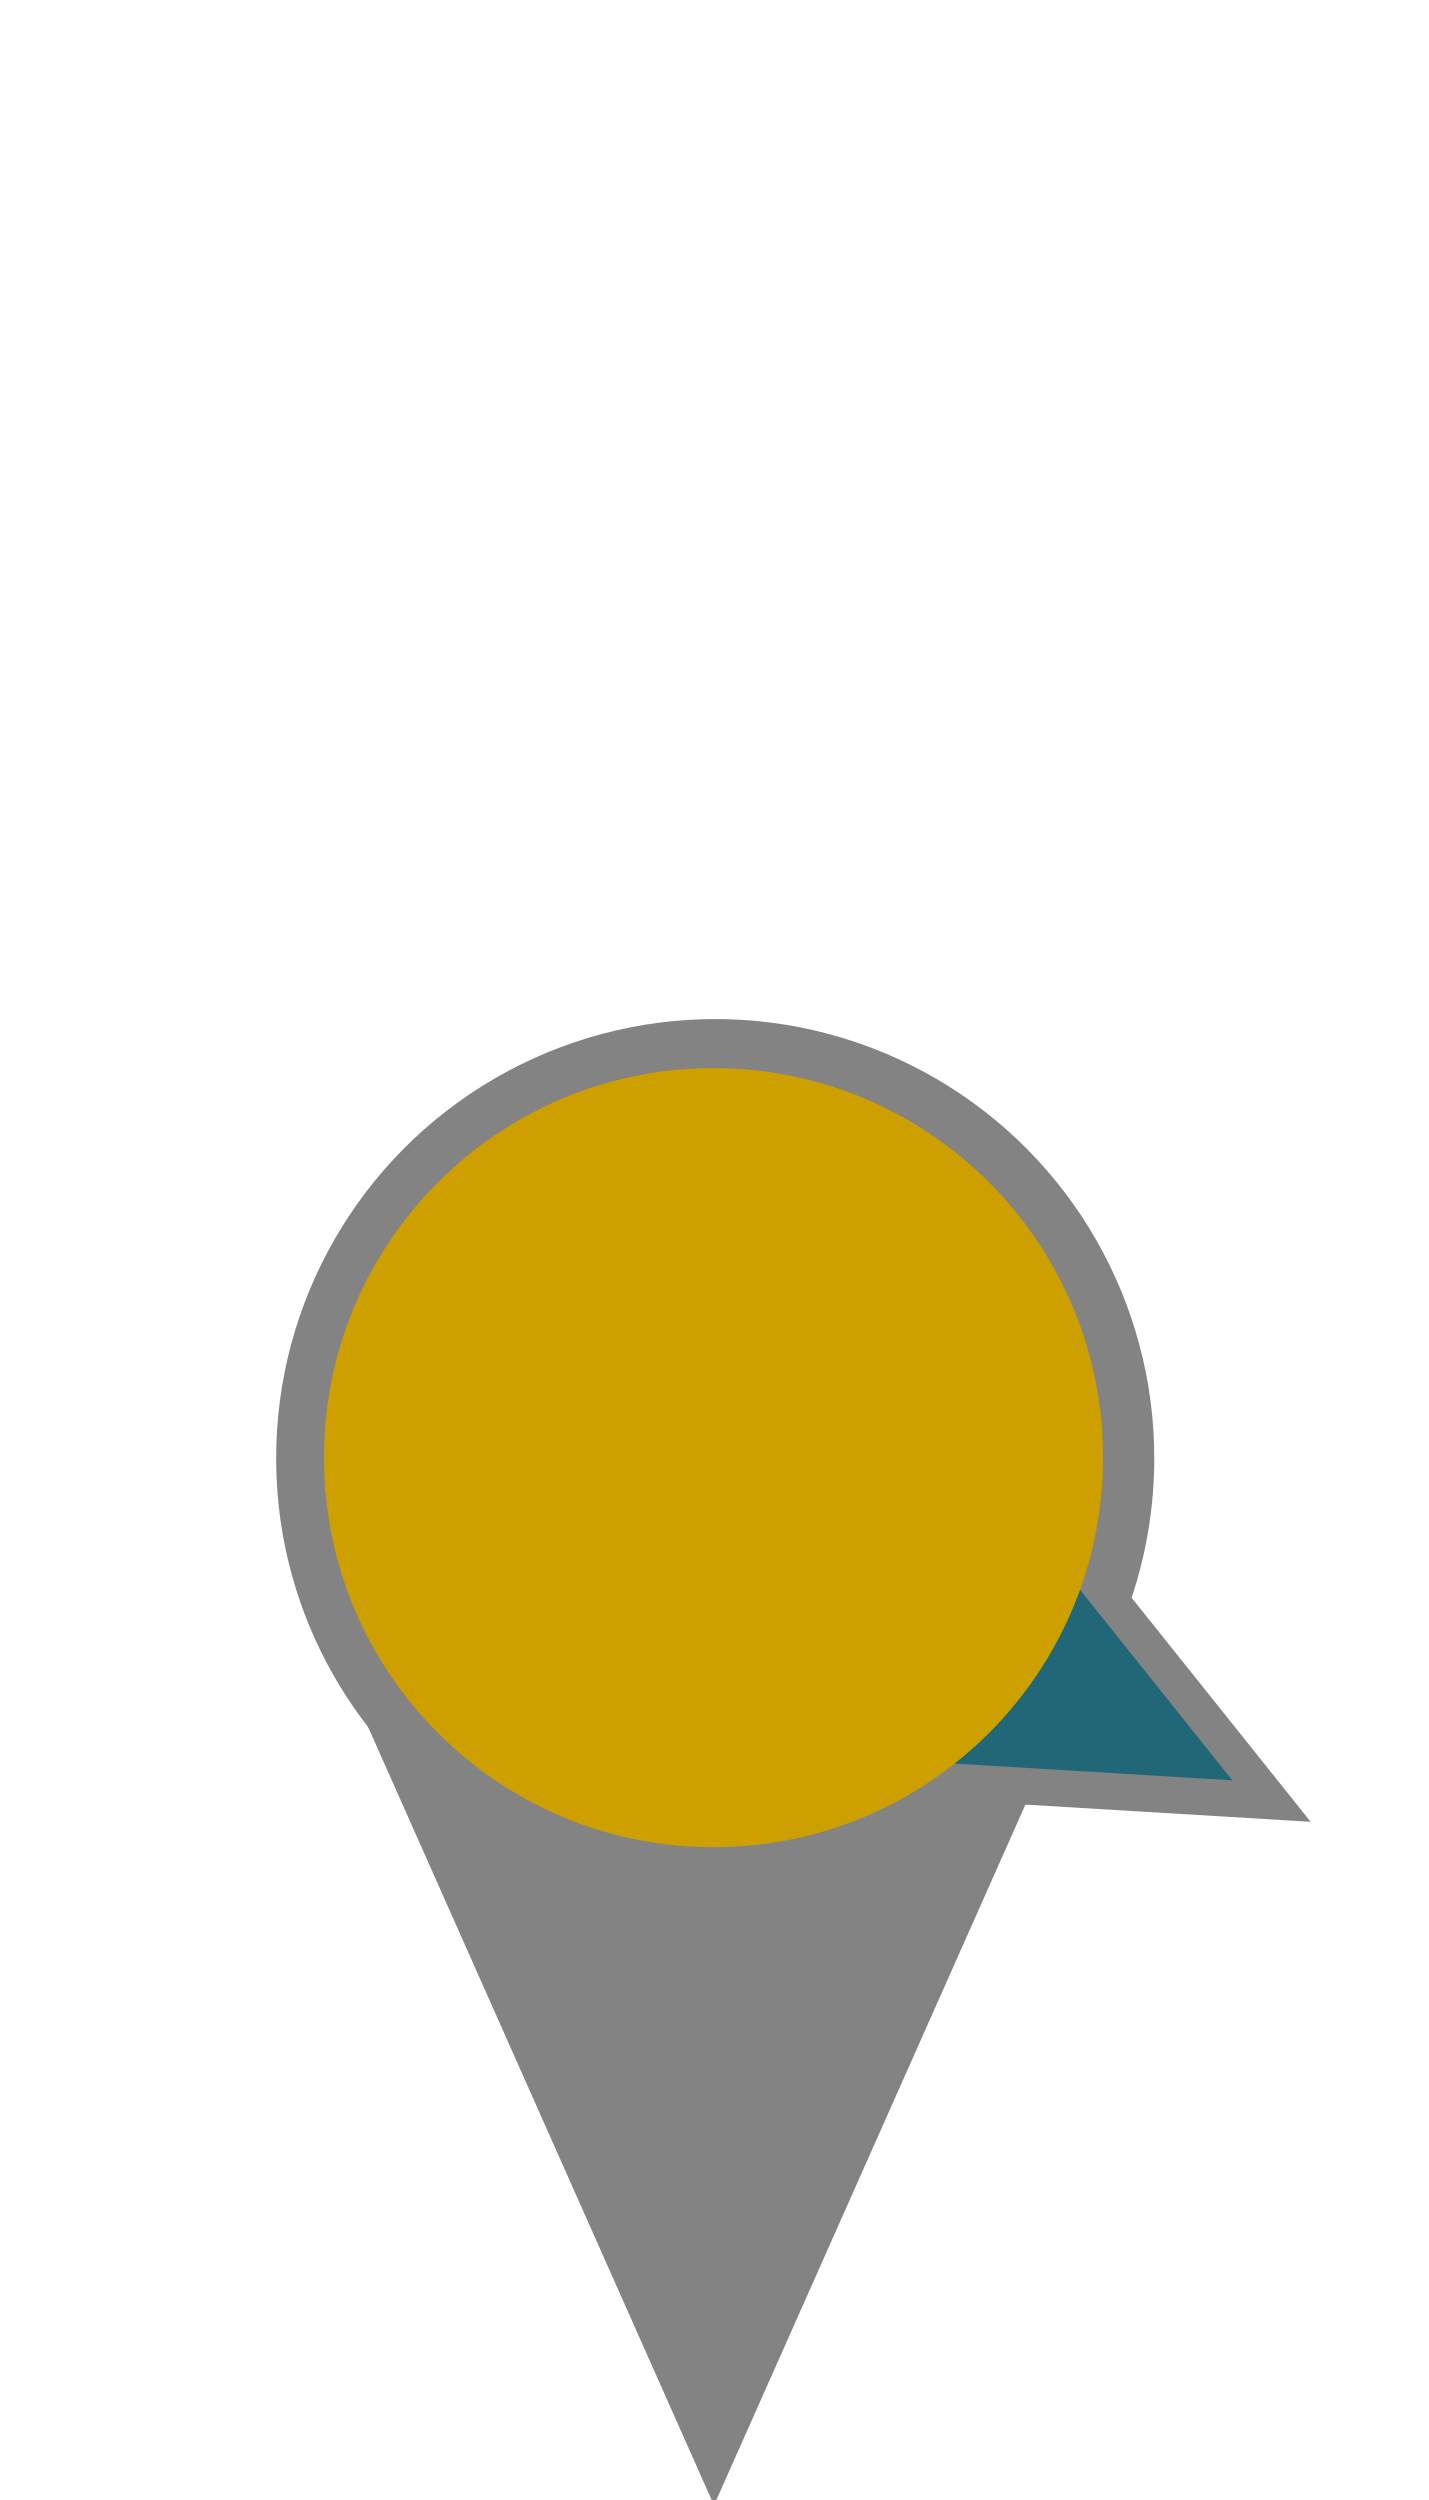
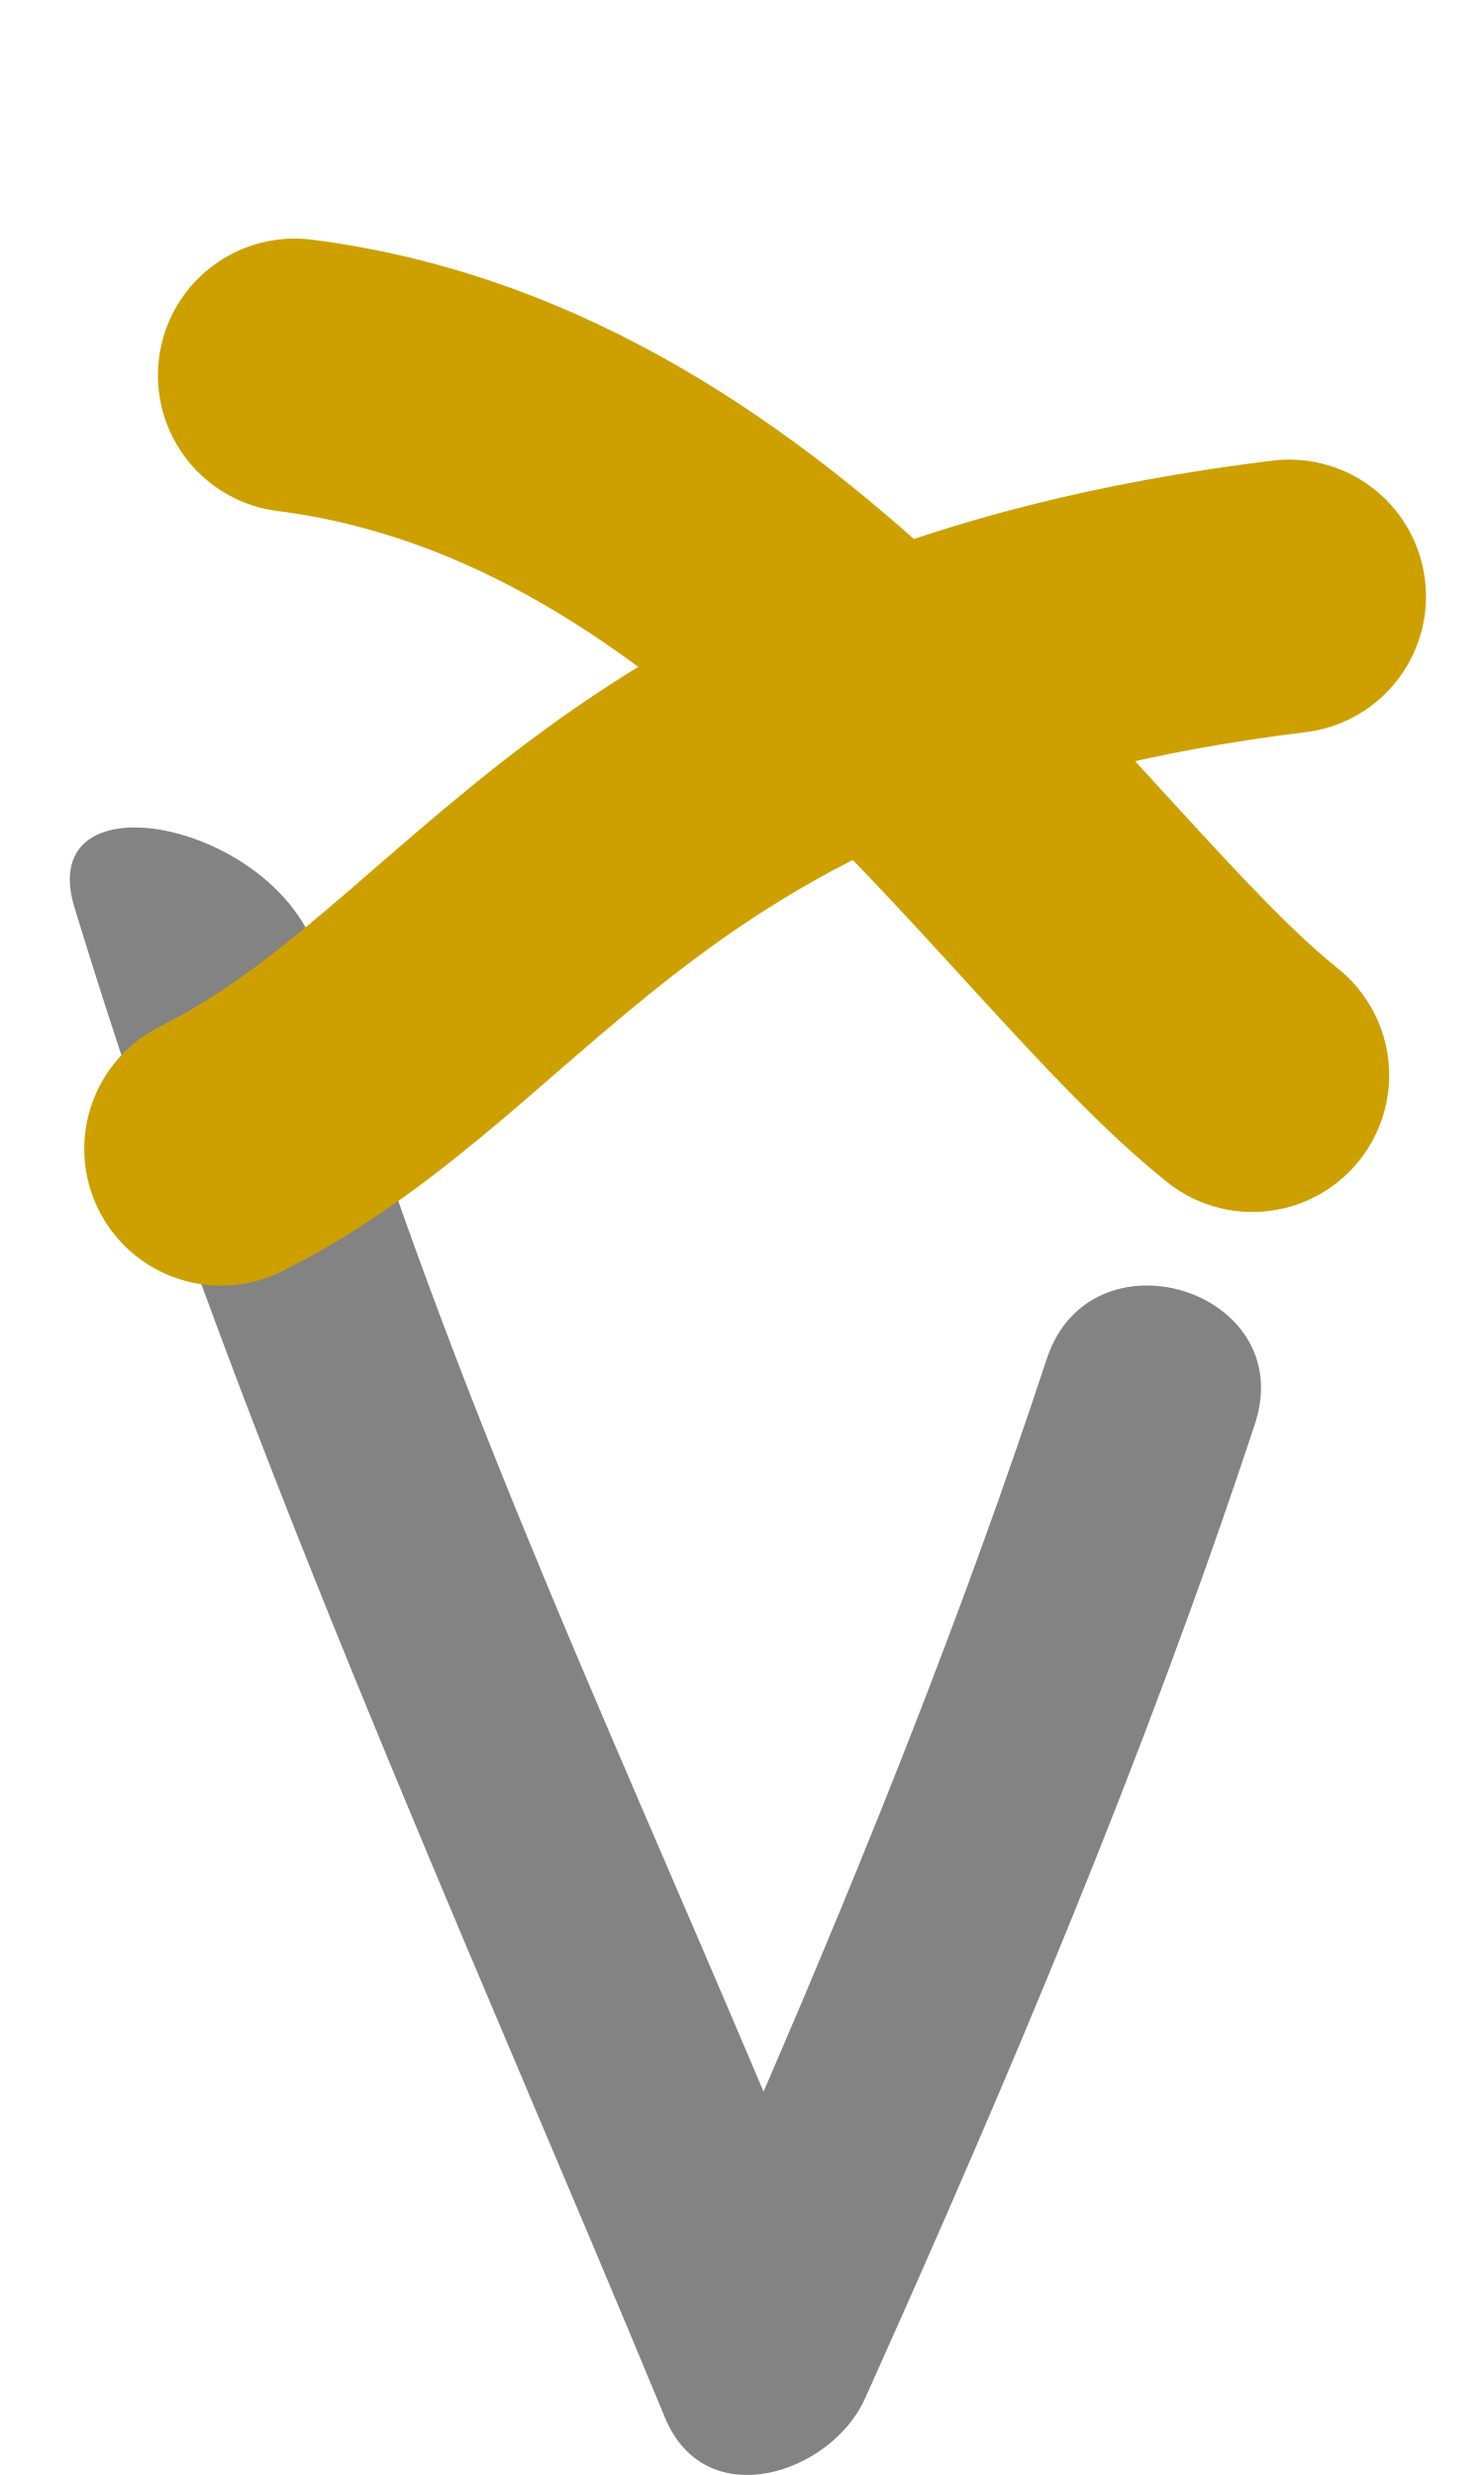
- <svg xmlns="http://www.w3.org/2000/svg" version="1.1" width="400" height="700" id="svg2">
-   <defs id="defs4" />
-   <path d="m 323.195,408.628 a 122.936,122.936 0 0 1 -245.871,0 122.936,122.936 0 1 1 245.871,0 z" id="path3003" style="fill:#838383;fill-opacity:1" />
-   <path d="M 96.734,469.311 199.921,701.483 303.109,469.311 z" id="path3009" style="fill:#838383;fill-opacity:1;stroke:none" />
-   <path d="m 284.975,505.16 82.007,4.945 L 315.699,445.92 z" id="path3012" style="fill:#838383;fill-opacity:1;stroke:none" />
-   <path d="m 263.047,493.551 82.007,4.945 -51.283,-64.184 z" id="path3020" style="fill:#216778;fill-opacity:1;stroke:none" />
-   <path d="m 308.848,408.147 a 109.067,109.067 0 0 1 -218.134,0 109.067,109.067 0 1 1 218.134,0 z" id="path3042" style="fill:#cda000;fill-opacity:1" />
+ <svg xmlns="http://www.w3.org/2000/svg" version="1.1" width="40.691" height="67.872" id="svg3173">
+   <defs id="defs3175" />
+   <path id="path145" d="m 28.706,37.263 c -2.251,6.83 -4.917,13.5 -7.767,20.096 -4.72,-11.153 -8.701,-19.552 -12.23,-31.159 -1.115,-3.666 -7.792,-5.015 -6.667,-1.316 4.324,14.213 10.521,27.717 16.196,41.418 1.113,2.688 4.563,1.528 5.484,-0.527 3.934,-8.761 7.681,-17.6 10.692,-26.728 1.211,-3.669 -4.503,-5.439 -5.708,-1.784 z" style="fill:#838383" />
+   <path style="fill:#cda000;stroke:#cda000;stroke-width:7.5;stroke-linecap:round;stroke-linejoin:round;stroke-miterlimit:4;stroke-opacity:1;stroke-dasharray:none" id="path3782" d="m 8.081,10.293 c 12.841,1.632 20.479,14.565 26.264,19.193" />
+   <path style="fill:none;stroke:#cda000;stroke-width:7.5;stroke-linecap:round;stroke-linejoin:miter;stroke-miterlimit:4;stroke-opacity:1;stroke-dasharray:none" id="path3786" d="M 35.355,16.354 C 17.025,18.603 14.033,27.52 6.061,31.506" />
</svg>
